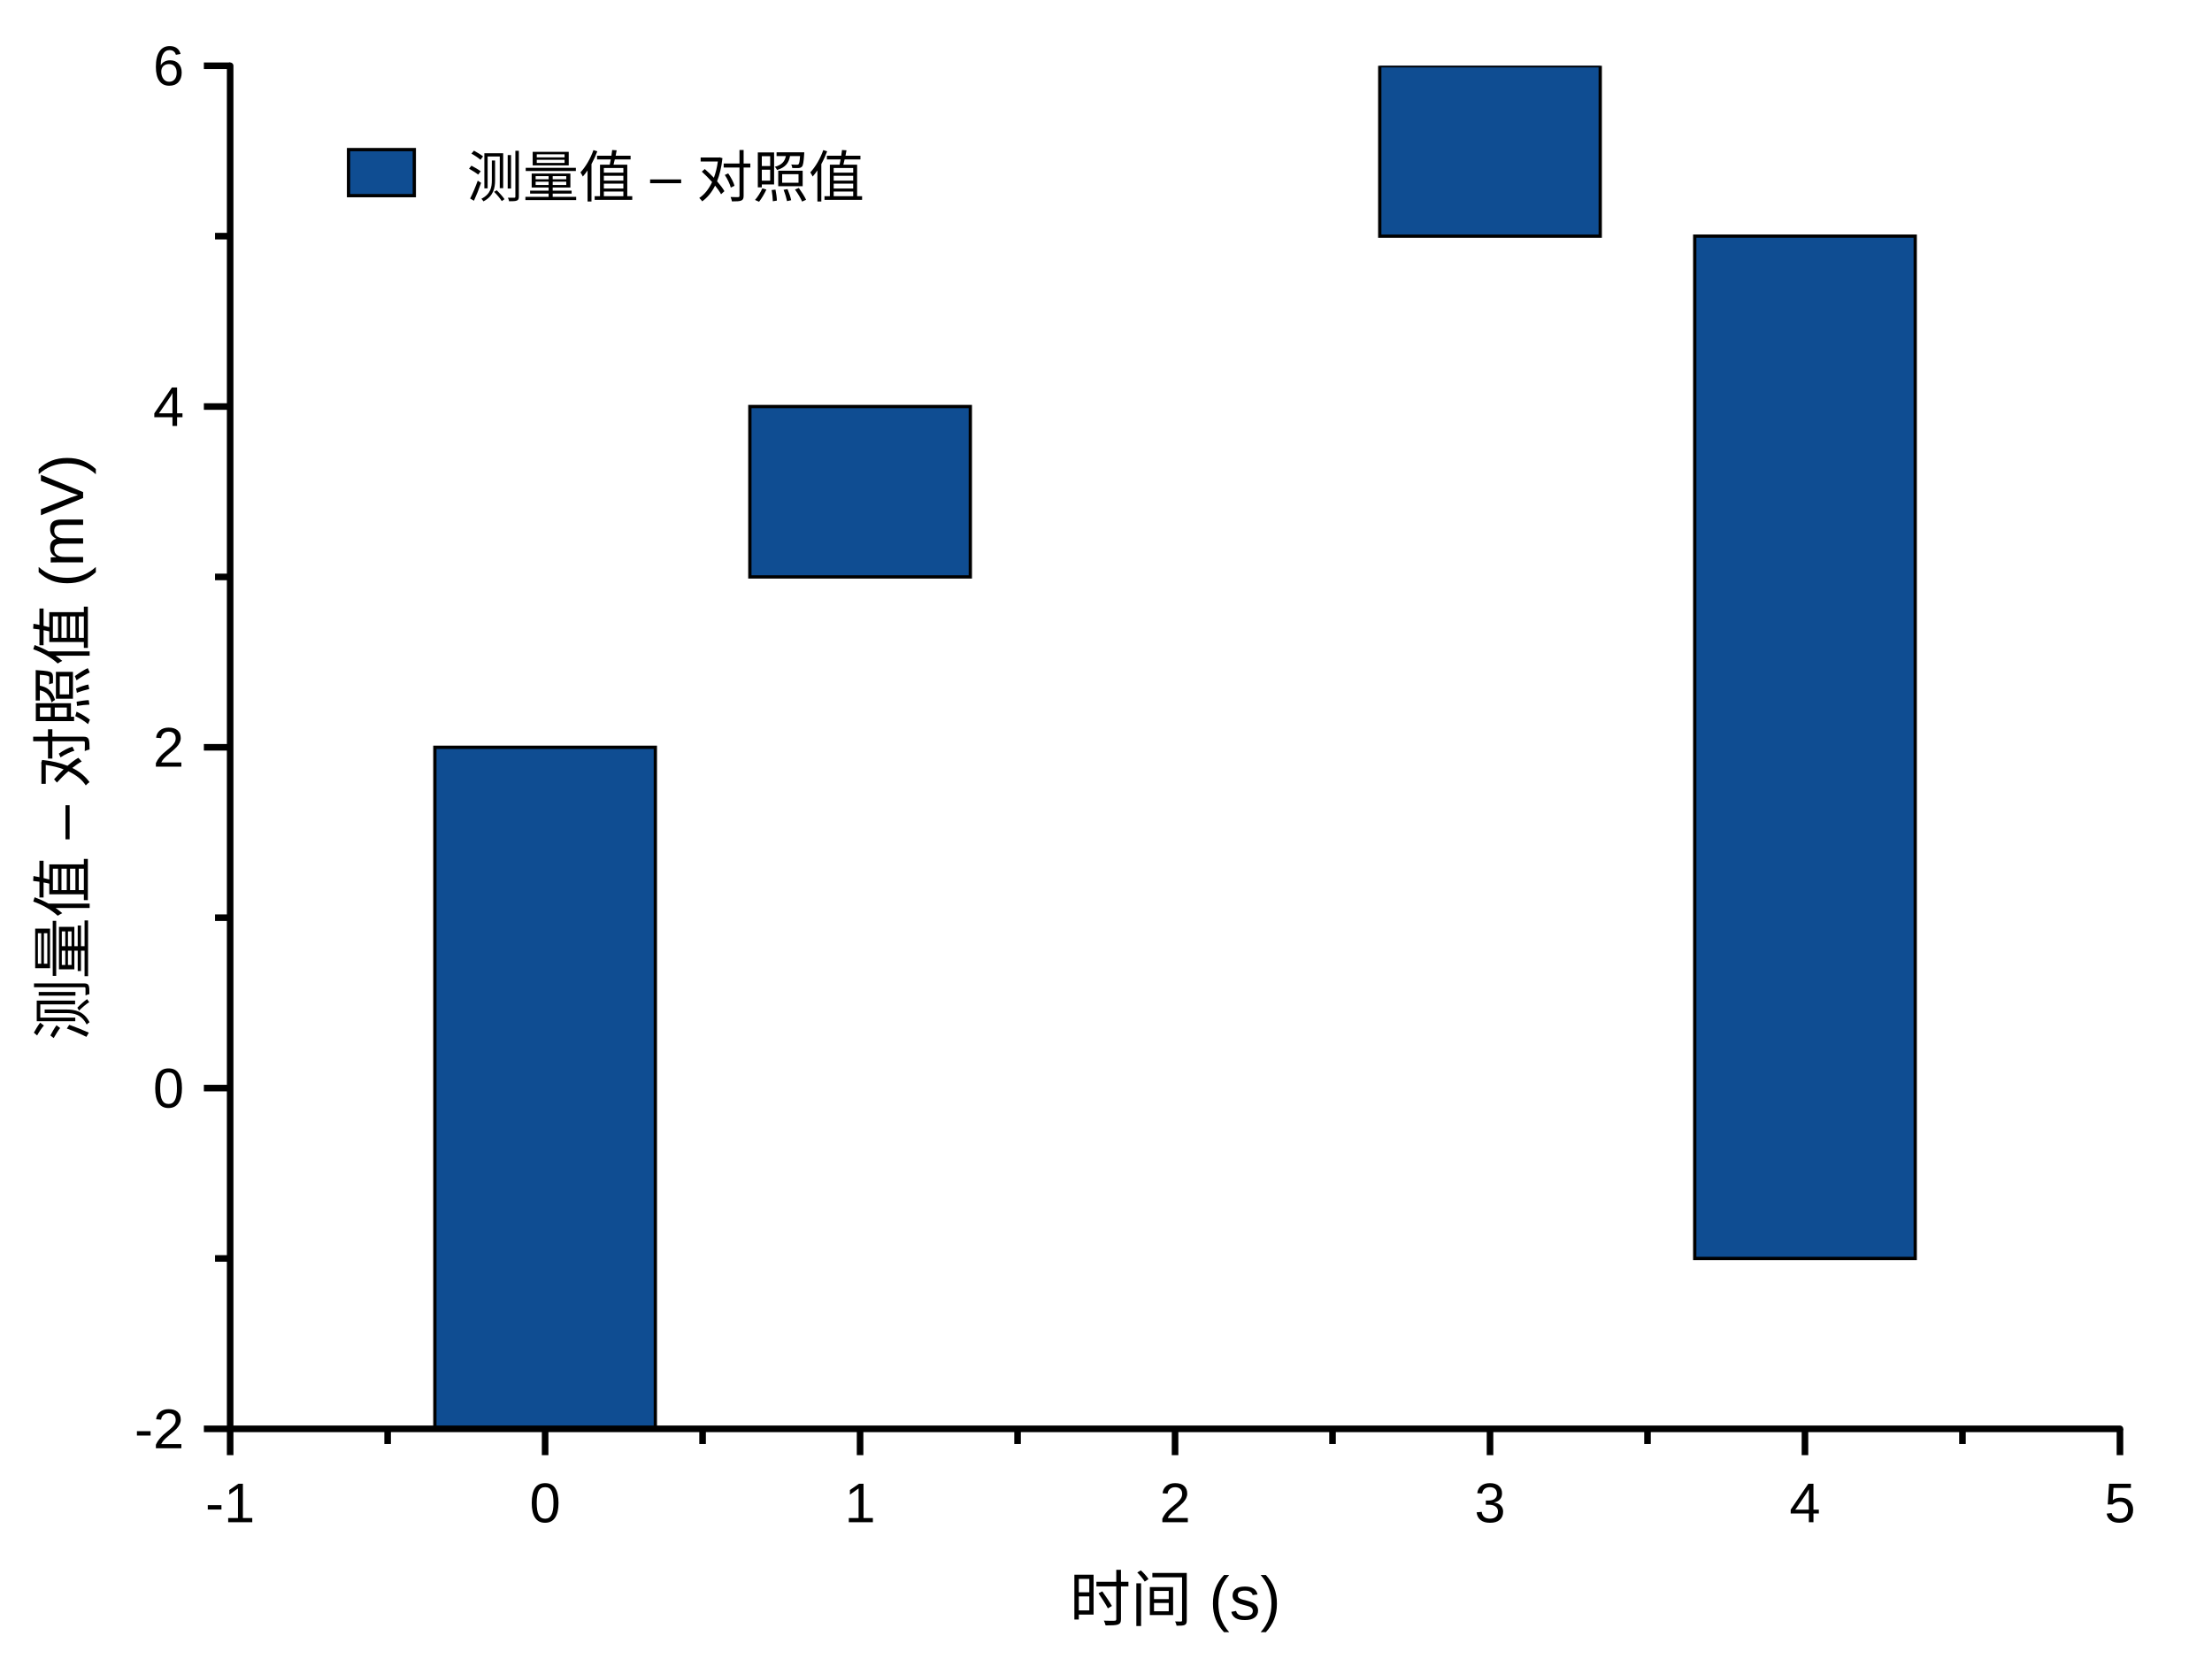
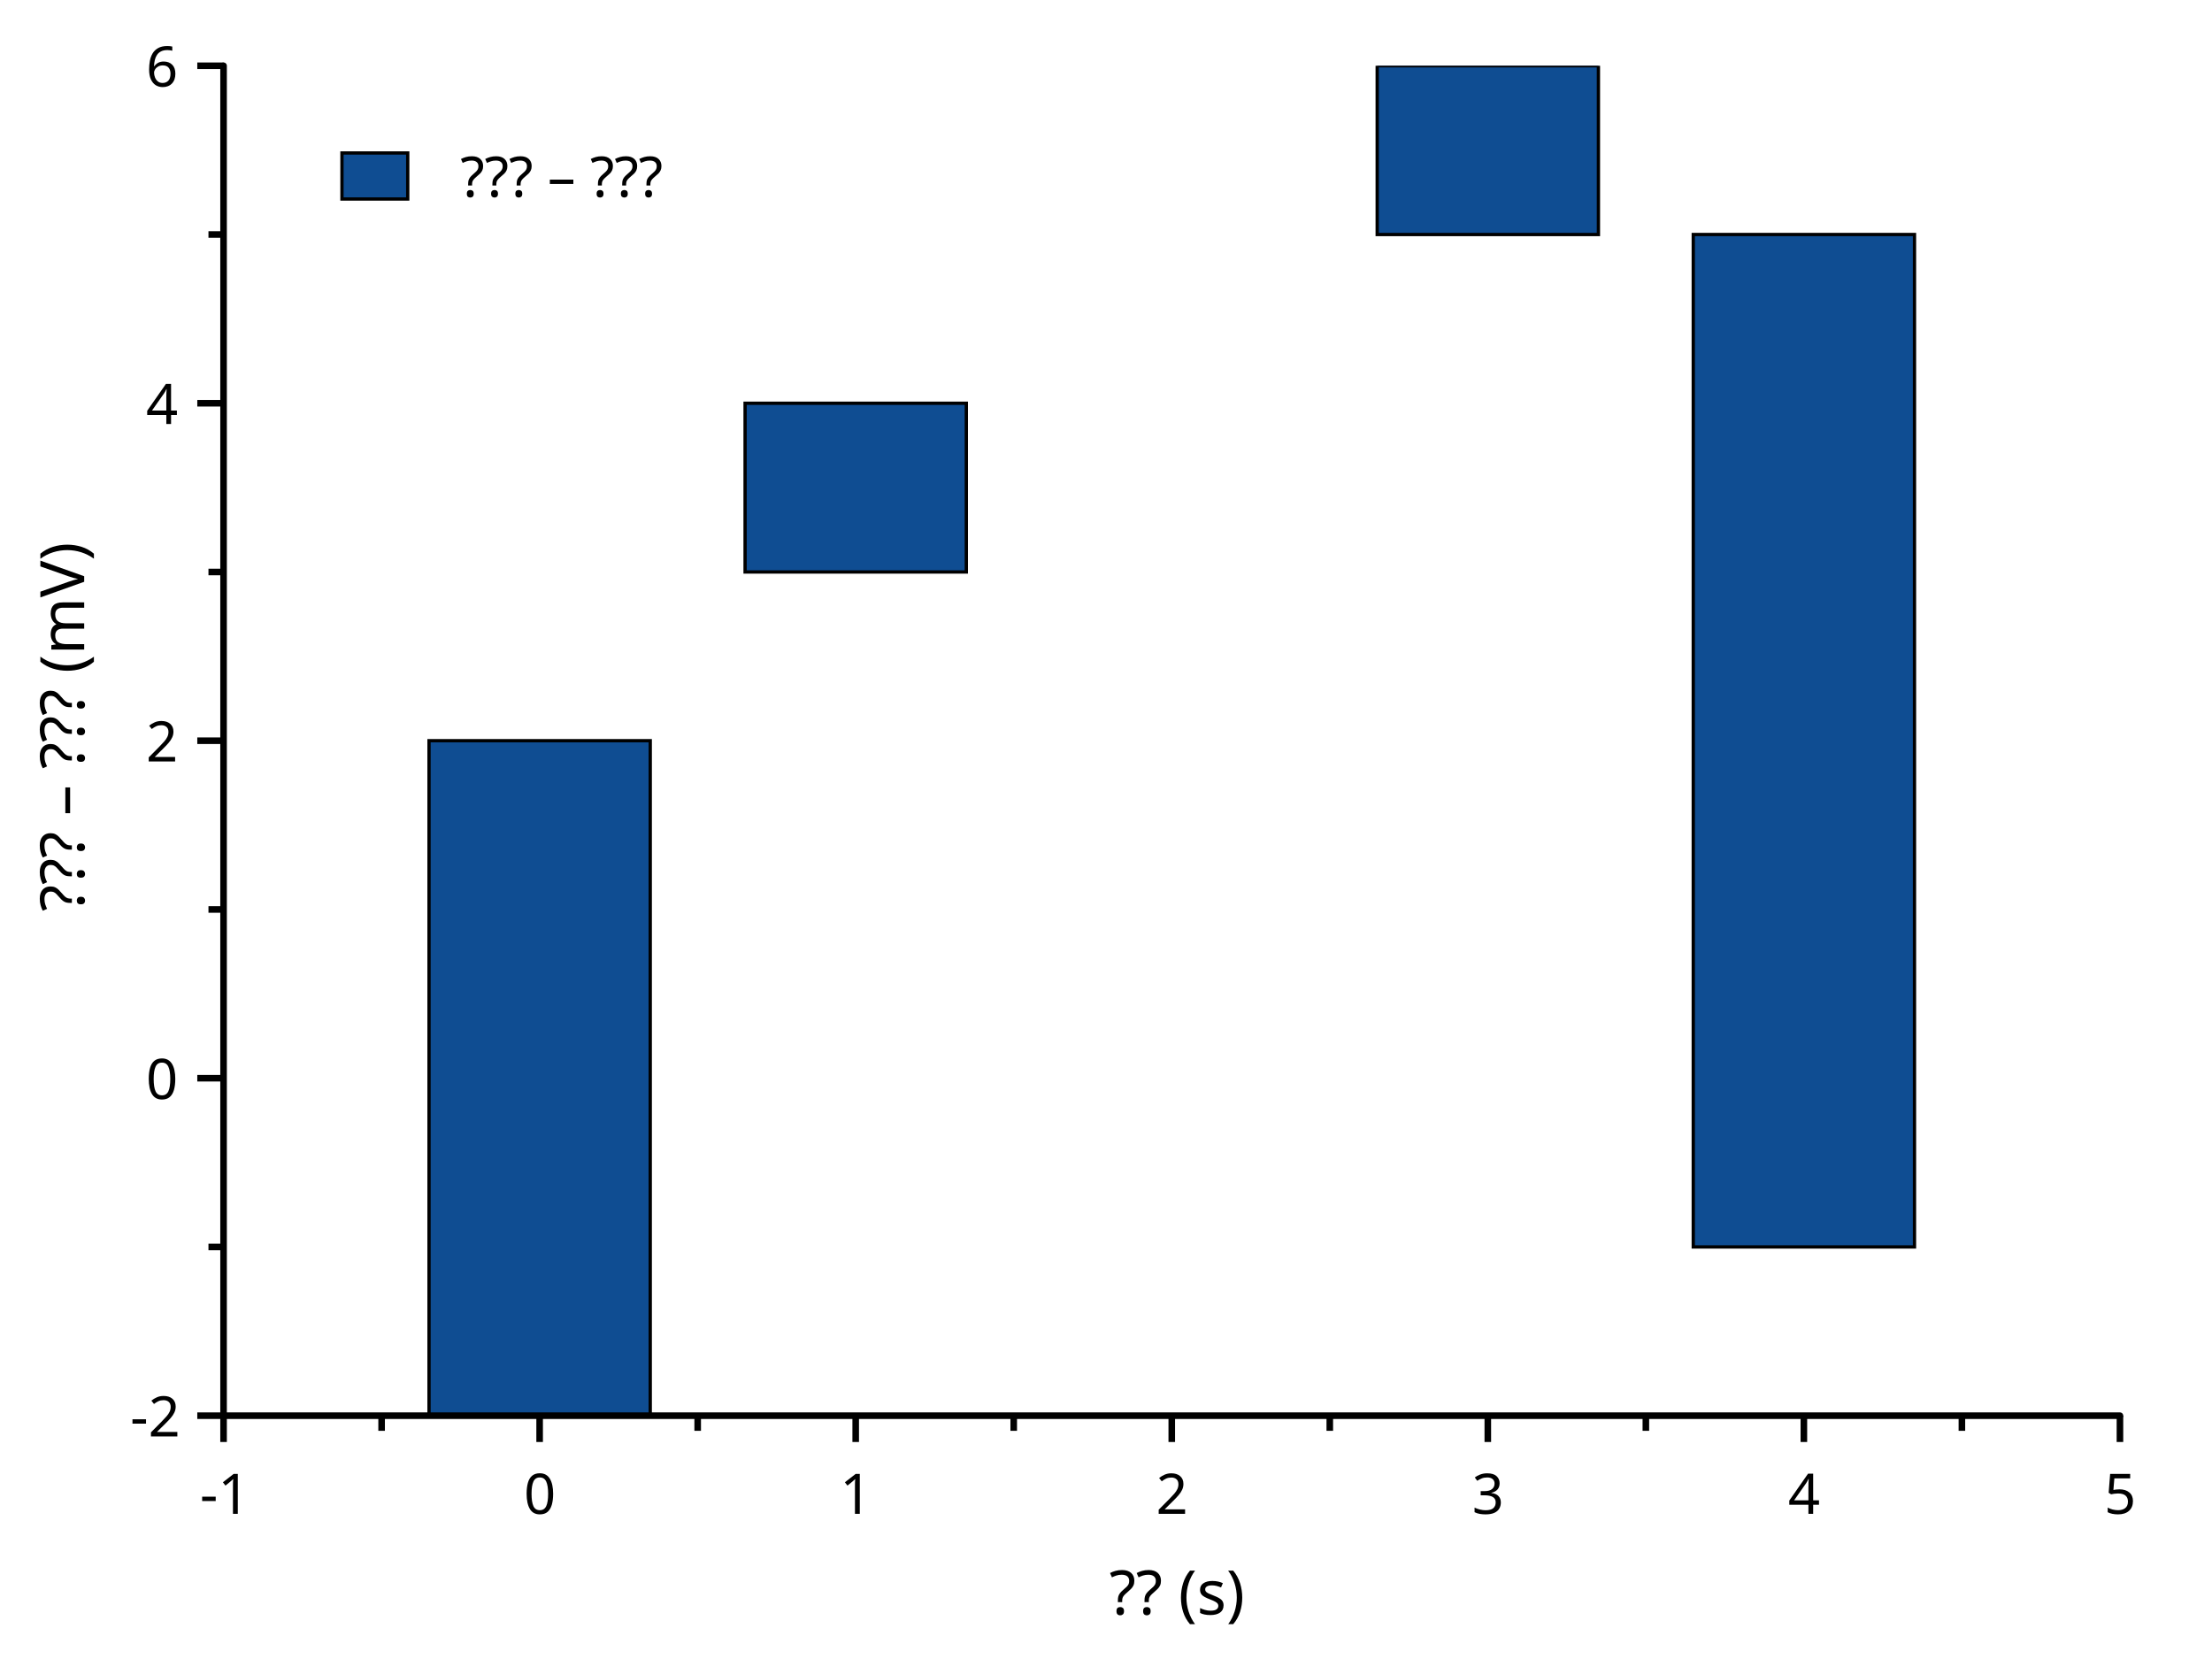
<svg xmlns="http://www.w3.org/2000/svg" width="210mm" height="157.5mm" viewBox="0 0 793.701 595.276" font-family="Arial, 'Microsoft YaHei', 'PingFang SC', 'Noto Sans CJK SC', sans-serif">
  <defs>
    <clipPath id="clip20">
-       <rect x="82.584" y="23.596" width="678.083" height="489.096" />
+       <rect x="80.225" y="23.596" width="680.442" height="484.377" />
    </clipPath>
  </defs>
  <rect x="0.00" y="0.00" width="793.70" height="595.28" fill="#ffffff" />
  <g clip-path="url(#clip20)">
-     <rect x="156.04" y="268.14" width="79.11" height="244.55" fill="#0f4d92" stroke="#000000" stroke-width="1.18" />
-     <rect x="269.06" y="145.87" width="79.11" height="61.14" fill="#0f4d92" stroke="#000000" stroke-width="1.18" />
-     <rect x="495.08" y="23.60" width="79.11" height="61.14" fill="#0f4d92" stroke="#000000" stroke-width="1.18" />
-     <rect x="608.10" y="84.73" width="79.11" height="366.82" fill="#0f4d92" stroke="#000000" stroke-width="1.18" />
+     <rect x="153.94" y="265.78" width="79.38" height="242.19" fill="#0f4d92" stroke="#000000" stroke-width="1.18" />
+     <rect x="267.35" y="144.69" width="79.38" height="60.55" fill="#0f4d92" stroke="#000000" stroke-width="1.18" />
+     <rect x="494.16" y="23.60" width="79.38" height="60.55" fill="#0f4d92" stroke="#000000" stroke-width="1.18" />
+     <rect x="607.57" y="84.14" width="79.38" height="363.28" fill="#0f4d92" stroke="#000000" stroke-width="1.18" />
  </g>
-   <path d="M82.58,23.60L82.58,512.69L760.67,512.69" fill="none" stroke="#000000" stroke-width="2.36" stroke-linejoin="round" stroke-linecap="round" />
-   <text x="82.58" y="539.24" text-anchor="middle" dominant-baseline="central" font-size="20.056" fill="#000000">-1</text>
-   <text x="195.60" y="539.24" text-anchor="middle" dominant-baseline="central" font-size="20.056" fill="#000000">0</text>
-   <text x="308.61" y="539.24" text-anchor="middle" dominant-baseline="central" font-size="20.056" fill="#000000">1</text>
-   <text x="421.63" y="539.24" text-anchor="middle" dominant-baseline="central" font-size="20.056" fill="#000000">2</text>
-   <text x="534.64" y="539.24" text-anchor="middle" dominant-baseline="central" font-size="20.056" fill="#000000">3</text>
-   <text x="647.65" y="539.24" text-anchor="middle" dominant-baseline="central" font-size="20.056" fill="#000000">4</text>
-   <text x="760.67" y="539.24" text-anchor="middle" dominant-baseline="central" font-size="20.056" fill="#000000">5</text>
-   <text x="66.07" y="512.69" text-anchor="end" dominant-baseline="central" font-size="20.056" fill="#000000">-2</text>
-   <text x="66.07" y="390.42" text-anchor="end" dominant-baseline="central" font-size="20.056" fill="#000000">0</text>
-   <text x="66.07" y="268.14" text-anchor="end" dominant-baseline="central" font-size="20.056" fill="#000000">2</text>
-   <text x="66.07" y="145.87" text-anchor="end" dominant-baseline="central" font-size="20.056" fill="#000000">4</text>
-   <text x="66.07" y="23.60" text-anchor="end" dominant-baseline="central" font-size="20.056" fill="#000000">6</text>
-   <path d="M82.58,512.69L82.58,522.13M195.60,512.69L195.60,522.13M308.61,512.69L308.61,522.13M421.63,512.69L421.63,522.13M534.64,512.69L534.64,522.13M647.65,512.69L647.65,522.13M760.67,512.69L760.67,522.13M139.09,512.69L139.09,518.12M252.10,512.69L252.10,518.12M365.12,512.69L365.12,518.12M478.13,512.69L478.13,518.12M591.15,512.69L591.15,518.12M704.16,512.69L704.16,518.12M82.58,512.69L73.15,512.69M82.58,390.42L73.15,390.42M82.58,268.14L73.15,268.14M82.58,145.87L73.15,145.87M82.58,23.60L73.15,23.60M82.58,451.55L77.16,451.55M82.58,329.28L77.16,329.28M82.58,207.01L77.16,207.01M82.58,84.73L77.16,84.73" fill="none" stroke="#000000" stroke-width="2.36" />
-   <text x="421.63" y="572.07" text-anchor="middle" dominant-baseline="central" font-size="22.015" fill="#000000">时间 (s)</text>
-   <text transform="translate(20.80,268.14) rotate(-90)" text-anchor="middle" dominant-baseline="central" font-size="22.015" fill="#000000">测量值 – 对照值 (mV)</text>
-   <rect x="106.18" y="42.47" width="234.26" height="38.93" fill="#ffffff" />
-   <rect x="125.06" y="53.68" width="23.60" height="16.52" fill="#0f4d92" stroke="#000000" stroke-width="1.18" />
-   <text x="167.53" y="61.94" text-anchor="start" dominant-baseline="central" font-size="20.056" fill="#000000">测量值 – 对照值</text>
+   <path d="M80.22,23.60L80.22,507.97L760.67,507.97" fill="none" stroke="#000000" stroke-width="2.36" stroke-linejoin="round" stroke-linecap="round" />
+   <g aria-label="-1">
+     <text x="71.741" y="543.181" font-family="Ubuntu" font-size="20.056" font-weight="300" textLength="16.968" lengthAdjust="spacingAndGlyphs" xml:space="preserve" fill="#000000">-1</text>
+   </g>
+   <g aria-label="0">
+     <text x="187.976" y="543.181" font-family="Ubuntu" font-size="20.056" font-weight="300" textLength="11.312" lengthAdjust="spacingAndGlyphs" xml:space="preserve" fill="#000000">0</text>
+   </g>
+   <g aria-label="1">
+     <text x="301.383" y="543.181" font-family="Ubuntu" font-size="20.056" font-weight="300" textLength="11.312" lengthAdjust="spacingAndGlyphs" xml:space="preserve" fill="#000000">1</text>
+   </g>
+   <g aria-label="2">
+     <text x="414.79" y="543.181" font-family="Ubuntu" font-size="20.056" font-weight="300" textLength="11.312" lengthAdjust="spacingAndGlyphs" xml:space="preserve" fill="#000000">2</text>
+   </g>
+   <g aria-label="3">
+     <text x="528.197" y="543.181" font-family="Ubuntu" font-size="20.056" font-weight="300" textLength="11.312" lengthAdjust="spacingAndGlyphs" xml:space="preserve" fill="#000000">3</text>
+   </g>
+   <g aria-label="4">
+     <text x="641.604" y="543.181" font-family="Ubuntu" font-size="20.056" font-weight="300" textLength="11.312" lengthAdjust="spacingAndGlyphs" xml:space="preserve" fill="#000000">4</text>
+   </g>
+   <g aria-label="5">
+     <text x="755.011" y="543.181" font-family="Ubuntu" font-size="20.056" font-weight="300" textLength="11.312" lengthAdjust="spacingAndGlyphs" xml:space="preserve" fill="#000000">5</text>
+   </g>
+   <g aria-label="-2">
+     <text x="46.74" y="515.423" font-family="Ubuntu" font-size="20.056" font-weight="300" textLength="16.968" lengthAdjust="spacingAndGlyphs" xml:space="preserve" fill="#000000">-2</text>
+   </g>
+   <g aria-label="0">
+     <text x="52.396" y="394.329" font-family="Ubuntu" font-size="20.056" font-weight="300" textLength="11.312" lengthAdjust="spacingAndGlyphs" xml:space="preserve" fill="#000000">0</text>
+   </g>
+   <g aria-label="2">
+     <text x="52.396" y="273.235" font-family="Ubuntu" font-size="20.056" font-weight="300" textLength="11.312" lengthAdjust="spacingAndGlyphs" xml:space="preserve" fill="#000000">2</text>
+   </g>
+   <g aria-label="4">
+     <text x="52.396" y="152.141" font-family="Ubuntu" font-size="20.056" font-weight="300" textLength="11.312" lengthAdjust="spacingAndGlyphs" xml:space="preserve" fill="#000000">4</text>
+   </g>
+   <g aria-label="6">
+     <text x="52.396" y="31.046" font-family="Ubuntu" font-size="20.056" font-weight="300" textLength="11.312" lengthAdjust="spacingAndGlyphs" xml:space="preserve" fill="#000000">6</text>
+   </g>
+   <path d="M80.22,507.97L80.22,517.41M193.63,507.97L193.63,517.41M307.04,507.97L307.04,517.41M420.45,507.97L420.45,517.41M533.85,507.97L533.85,517.41M647.26,507.97L647.26,517.41M760.67,507.97L760.67,517.41M136.93,507.97L136.93,513.40M250.34,507.97L250.34,513.40M363.74,507.97L363.74,513.40M477.15,507.97L477.15,513.40M590.56,507.97L590.56,513.40M703.96,507.97L703.96,513.40M80.22,507.97L70.79,507.97M80.22,386.88L70.79,386.88M80.22,265.78L70.79,265.78M80.22,144.69L70.79,144.69M80.22,23.60L70.79,23.60M80.22,447.43L74.80,447.43M80.22,326.33L74.80,326.33M80.22,205.24L74.80,205.24M80.22,84.14L74.80,84.14" fill="none" stroke="#000000" stroke-width="2.36" />
+   <g aria-label="时间 (s)">
+     <text x="398.035" y="579.287" font-family="Ubuntu" font-size="22.015" font-weight="300" textLength="44.822" lengthAdjust="spacingAndGlyphs" xml:space="preserve" fill="#000000">?? (s)</text>
+   </g>
+   <g aria-label="测量值 – 对照值 (mV)" transform="translate(22.03,265.78) rotate(-90)">
+     <text x="-61.278" y="8.178" font-family="Ubuntu" font-size="22.015" font-weight="300" textLength="122.555" lengthAdjust="spacingAndGlyphs" xml:space="preserve" fill="#000000">??? – ??? (mV)</text>
+   </g>
+   <rect x="103.82" y="42.47" width="145.05" height="41.36" fill="#ffffff" />
+   <rect x="122.70" y="54.89" width="23.60" height="16.52" fill="#0f4d92" stroke="#000000" stroke-width="1.18" />
+   <g aria-label="测量值 – 对照值">
+     <text x="165.168" y="70.603" font-family="Ubuntu" font-size="20.056" font-weight="300" textLength="64.822" lengthAdjust="spacingAndGlyphs" xml:space="preserve" fill="#000000">??? – ???</text>
+   </g>
</svg>
